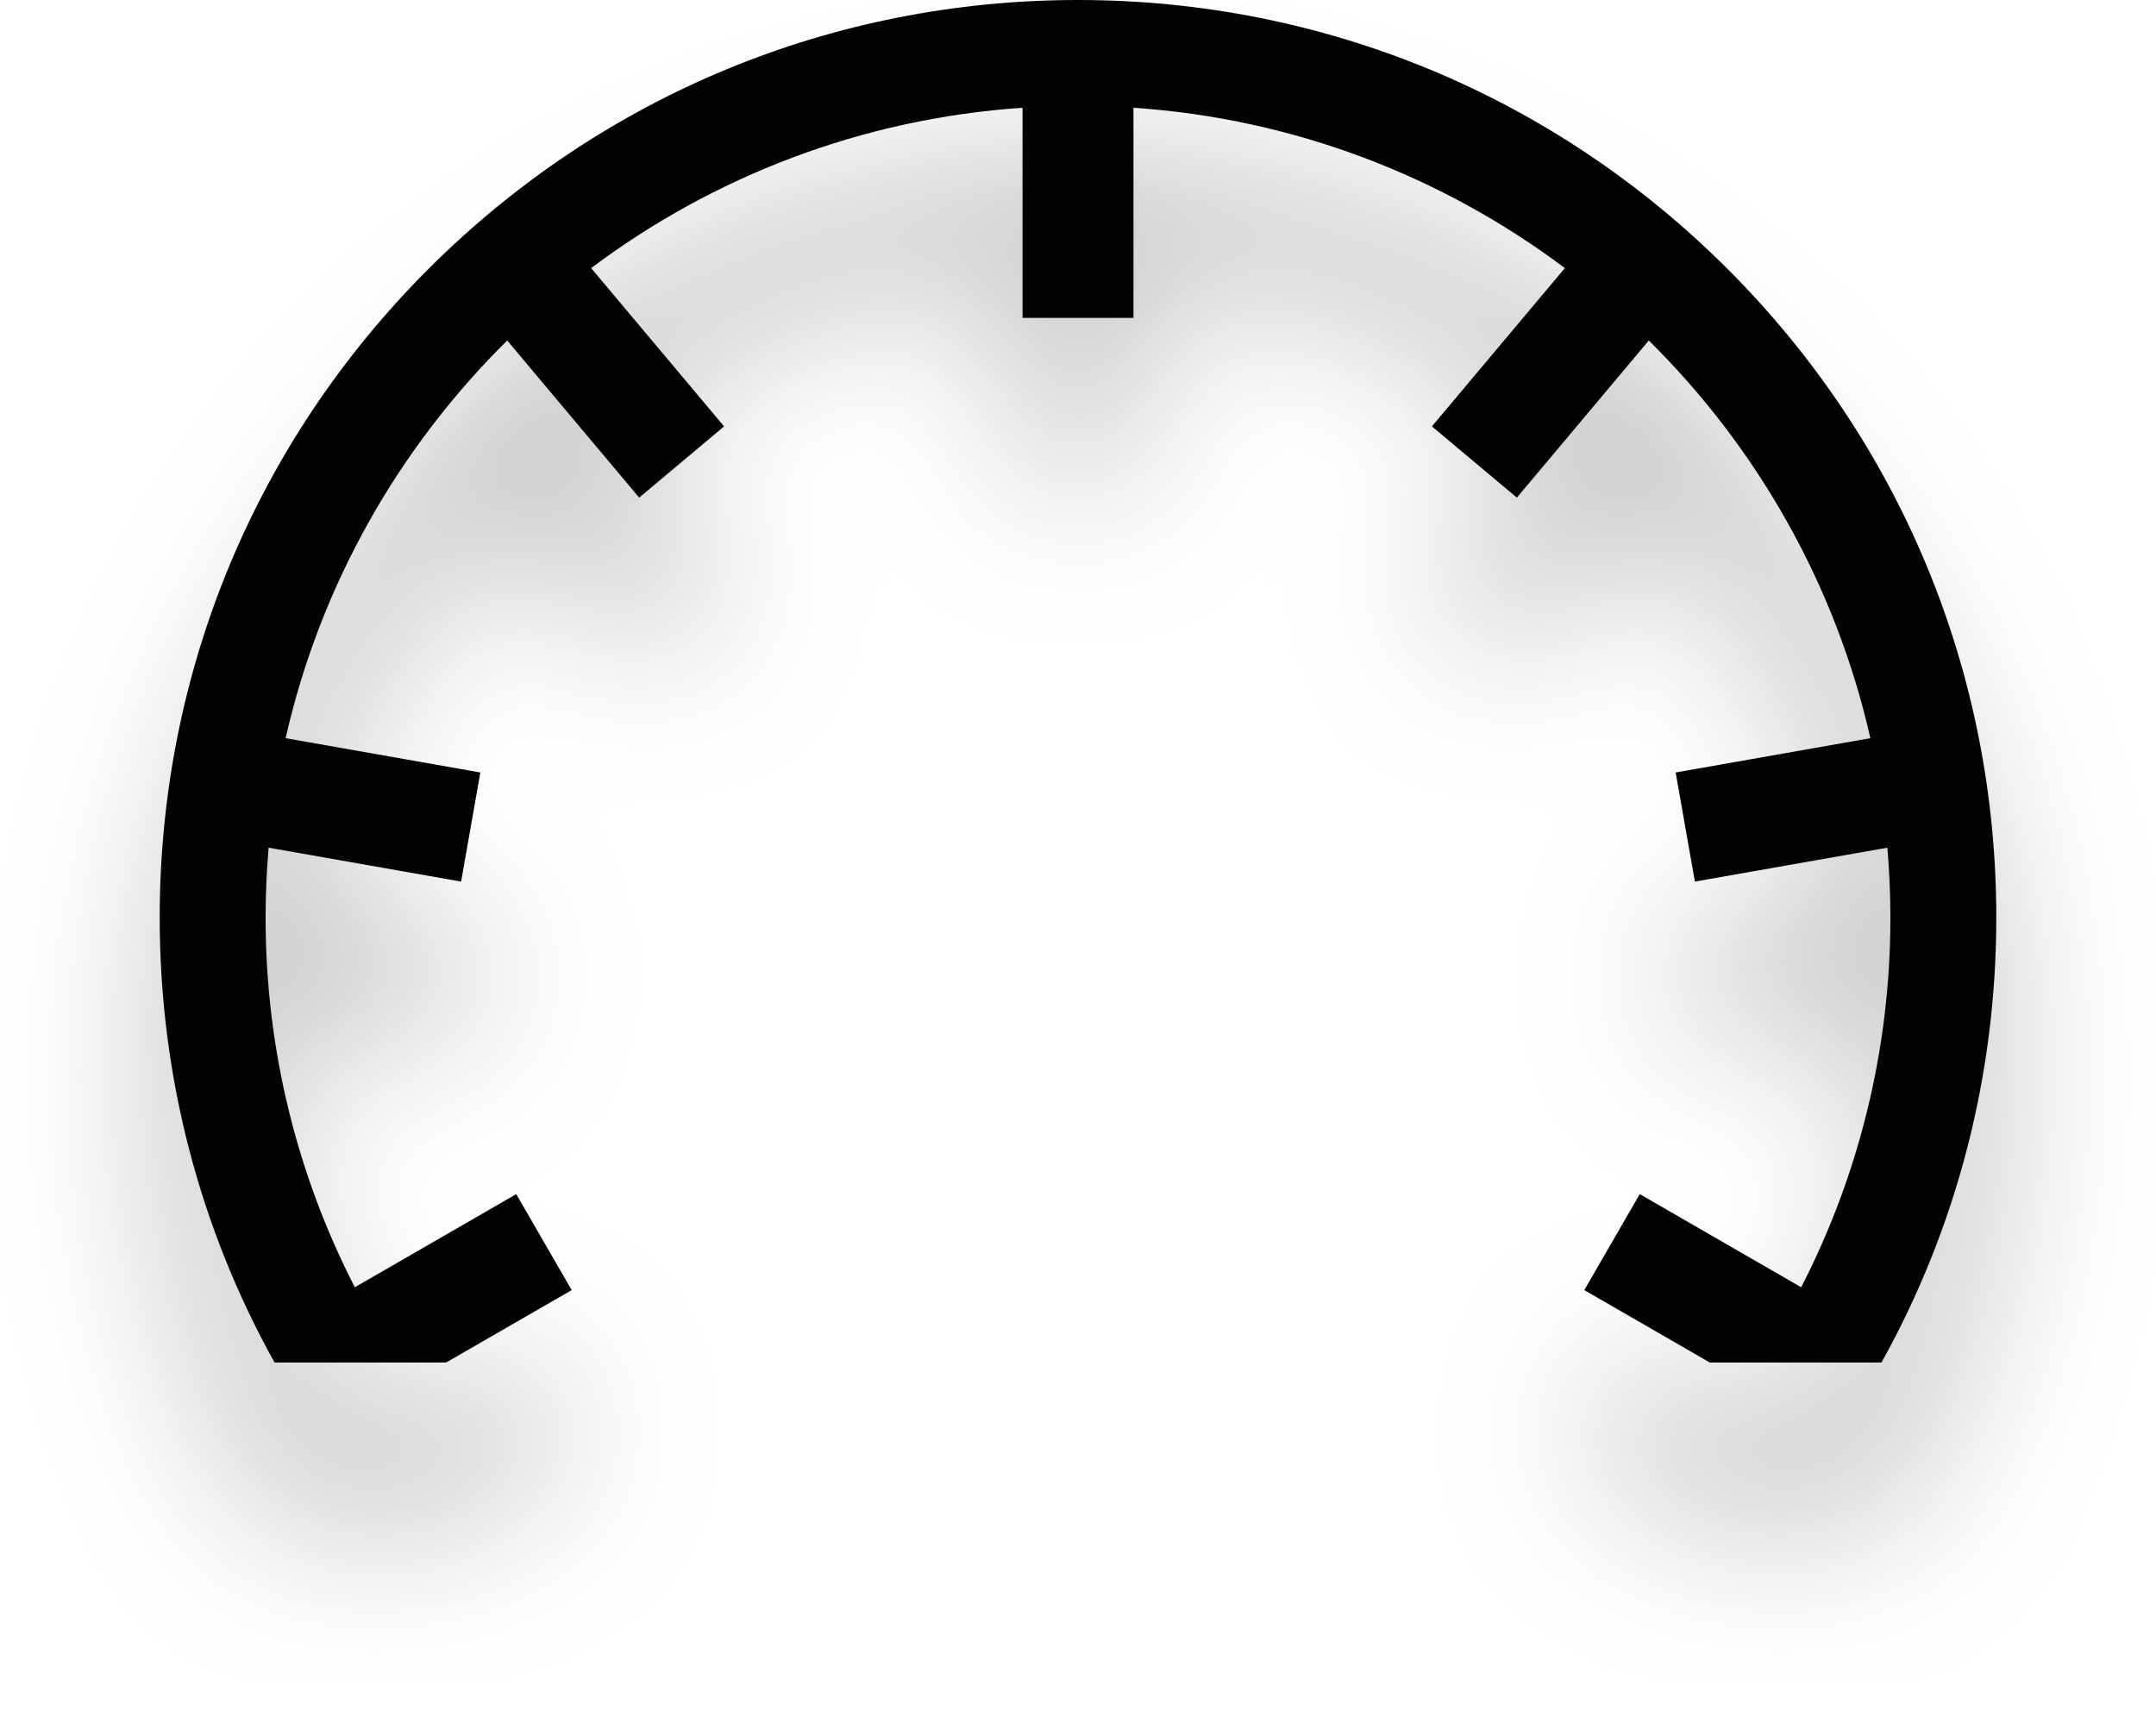
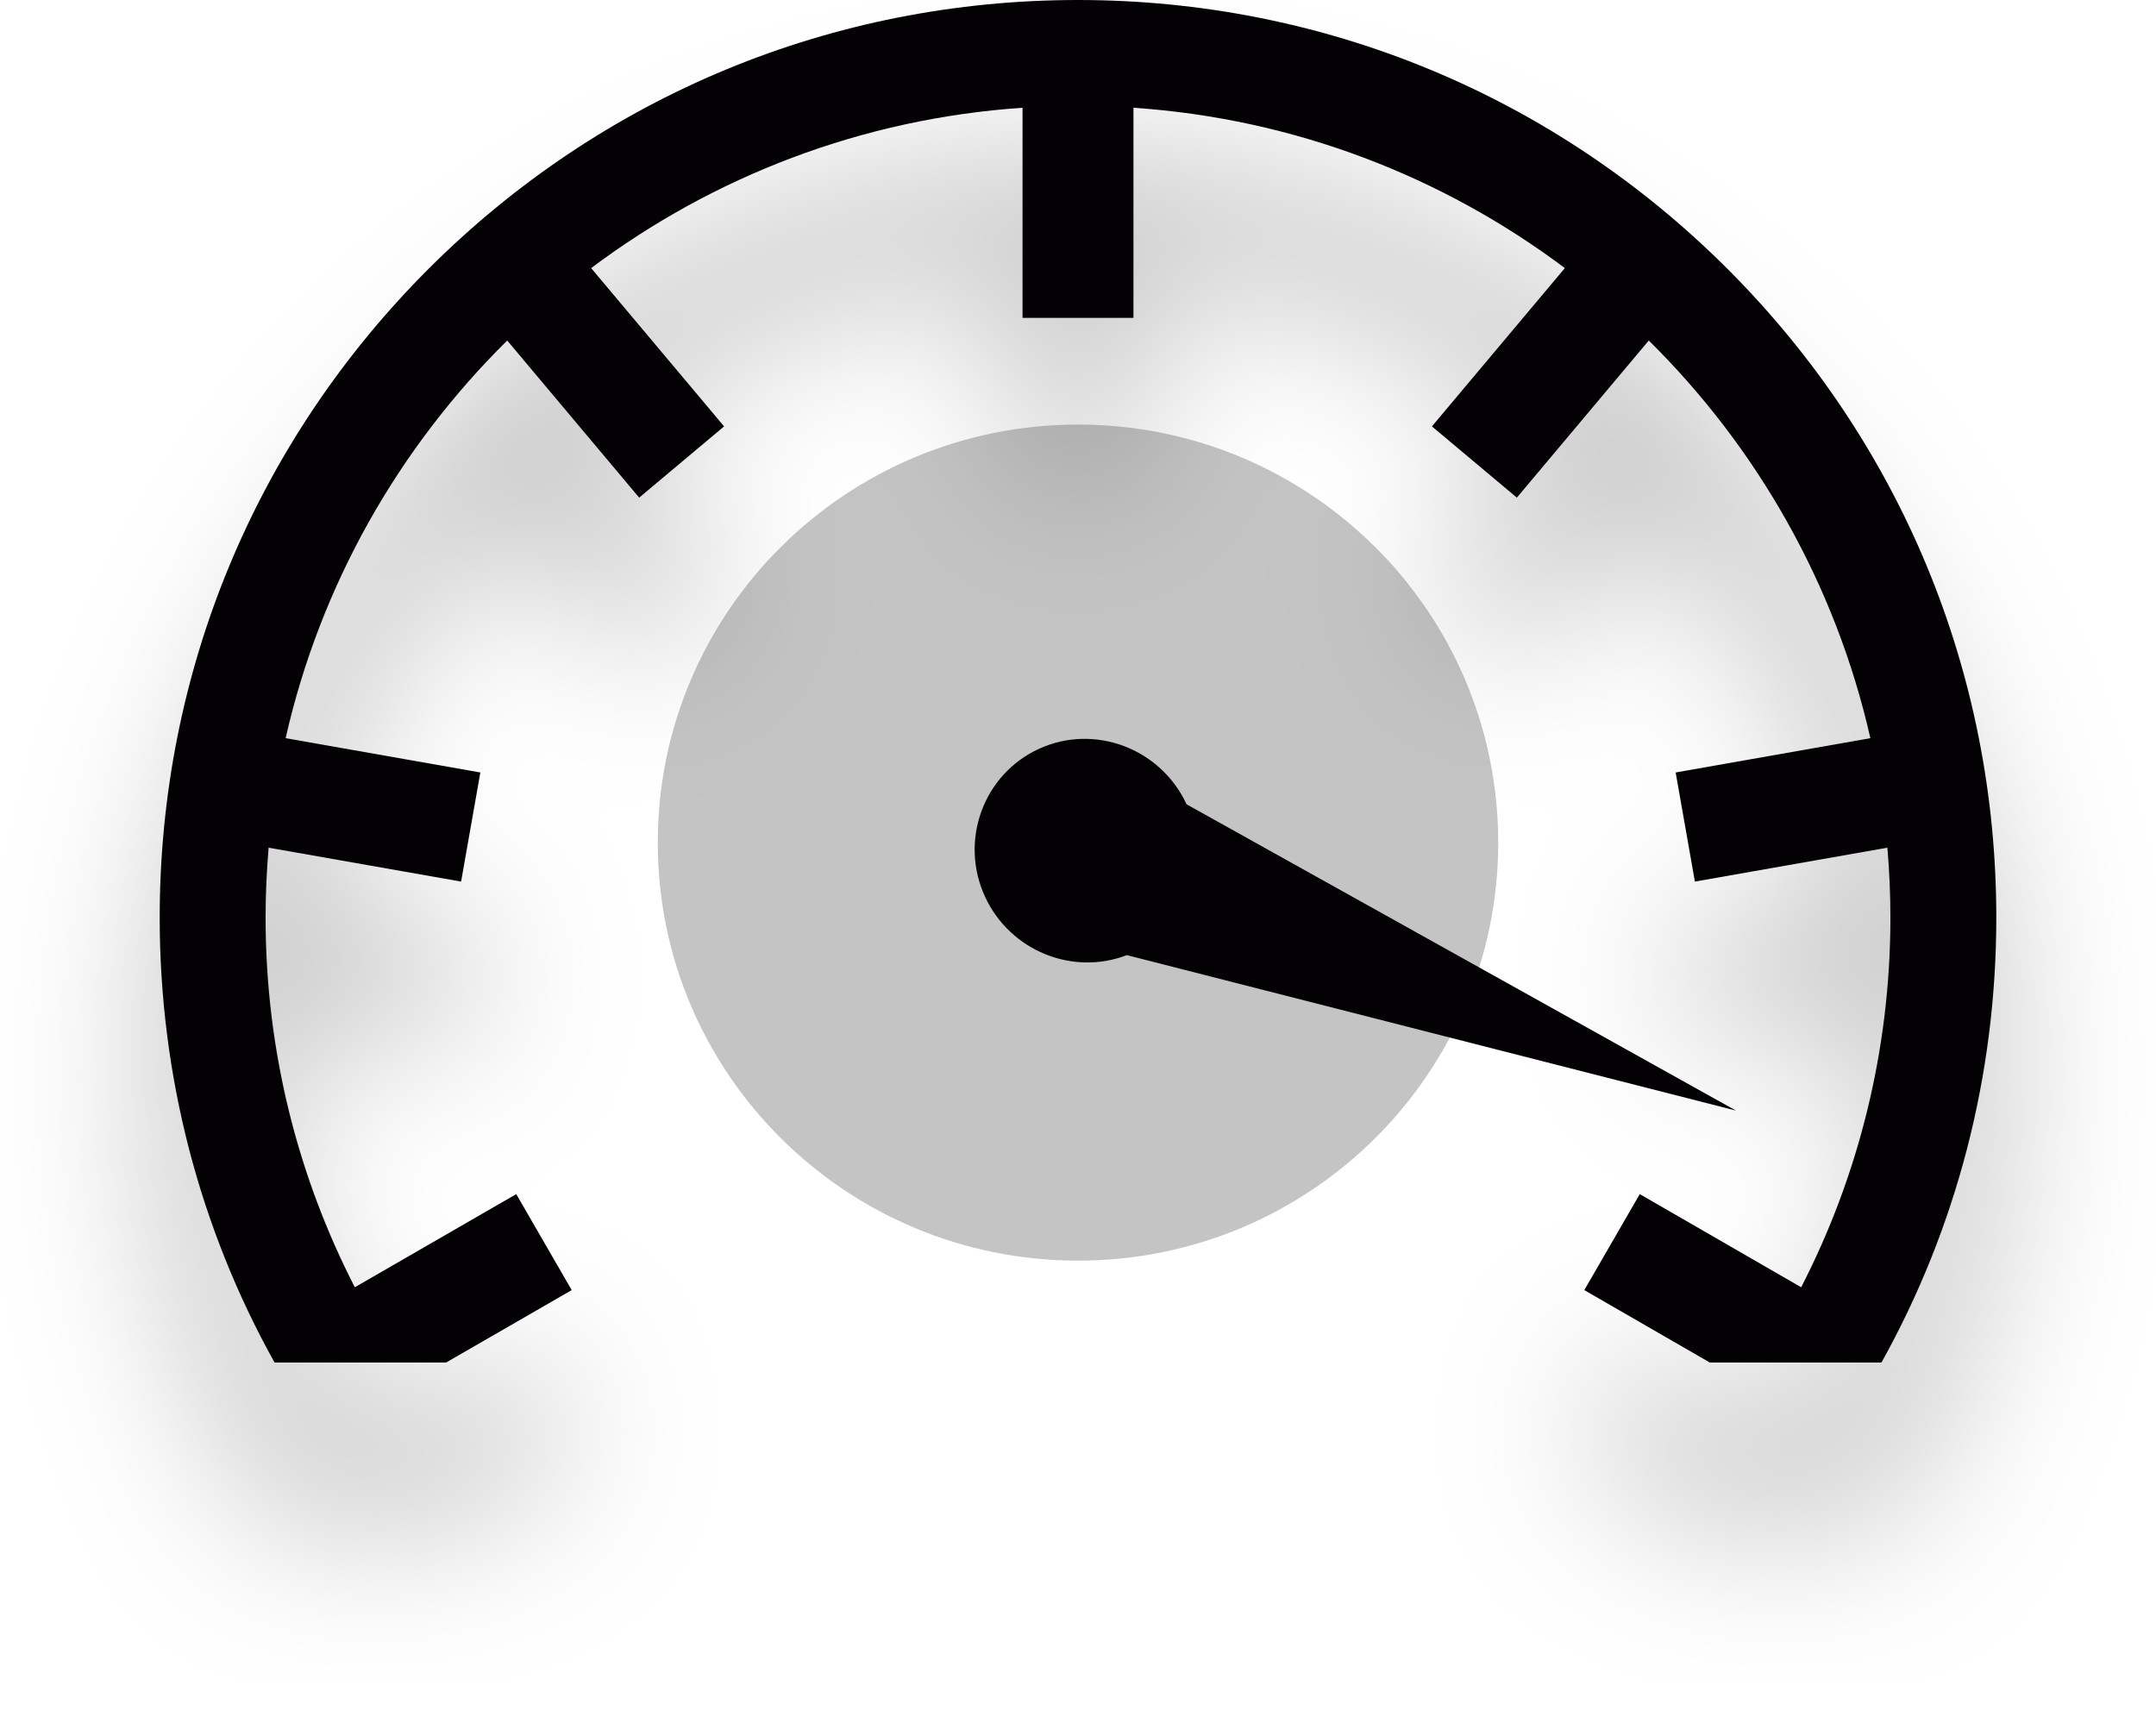
<svg xmlns="http://www.w3.org/2000/svg" width="54" height="43" viewBox="0 0 54 43" fill="none">
+   <path d="M37.525 21.105C37.525 26.888 32.813 31.575 27 31.575C21.187 31.575 16.475 26.888 16.475 21.105C16.475 15.322 21.187 10.634 27 10.634C32.813 10.634 37.525 15.322 37.525 21.105Z" fill="#C4C4C4" />
+   <path d="M24.674 22.465C24.022 21.06 24.627 19.397 26.02 18.757C27.409 18.118 29.067 18.741 29.719 20.145L43.48 27.817L28.223 23.923C26.865 24.446 25.303 23.818 24.674 22.465Z" fill="#030104" />
  <g filter="url(#filter0_d)">
    <path d="M10.736 6.731C15.081 2.391 20.857 0 27 0C33.144 0 38.919 2.391 43.264 6.731C47.608 11.072 50 16.844 50 22.983C50 26.946 49.001 30.756 47.124 34.127H42.825L39.681 32.313L41.07 29.909L45.113 32.242C46.541 29.463 47.348 26.315 47.348 22.983C47.348 22.393 47.321 21.809 47.272 21.232L42.451 22.081L41.969 19.348L46.846 18.489C45.975 14.644 44.01 11.209 41.296 8.529L37.992 12.464L35.864 10.68L39.194 6.715C36.14 4.424 32.424 2.971 28.389 2.699V7.962H25.611V2.699C21.576 2.972 17.86 4.425 14.806 6.715L18.136 10.68L16.009 12.464L12.704 8.529C9.99 11.209 8.025 14.644 7.154 18.489L12.031 19.348L11.549 22.081L6.728 21.232C6.679 21.809 6.652 22.392 6.652 22.982C6.652 26.315 7.459 29.463 8.887 32.242L12.93 29.909L14.319 32.313L11.175 34.126H6.876C4.999 30.756 4 26.946 4 22.982C4 16.844 6.393 11.072 10.736 6.731Z" fill="#030104" />
  </g>
  <defs>
    <filter id="filter0_d" x="0" y="0" width="54" height="42.127" filterUnits="userSpaceOnUse" color-interpolation-filters="sRGB">
      <feFlood flood-opacity="0" result="BackgroundImageFix" />
      <feColorMatrix in="SourceAlpha" type="matrix" values="0 0 0 0 0 0 0 0 0 0 0 0 0 0 0 0 0 0 127 0" />
      <feOffset dy="4" />
      <feGaussianBlur stdDeviation="2" />
      <feColorMatrix type="matrix" values="0 0 0 0 0 0 0 0 0 0 0 0 0 0 0 0 0 0 0.25 0" />
      <feBlend mode="normal" in2="BackgroundImageFix" result="effect1_dropShadow" />
      <feBlend mode="normal" in="SourceGraphic" in2="effect1_dropShadow" result="shape" />
    </filter>
  </defs>
</svg>
